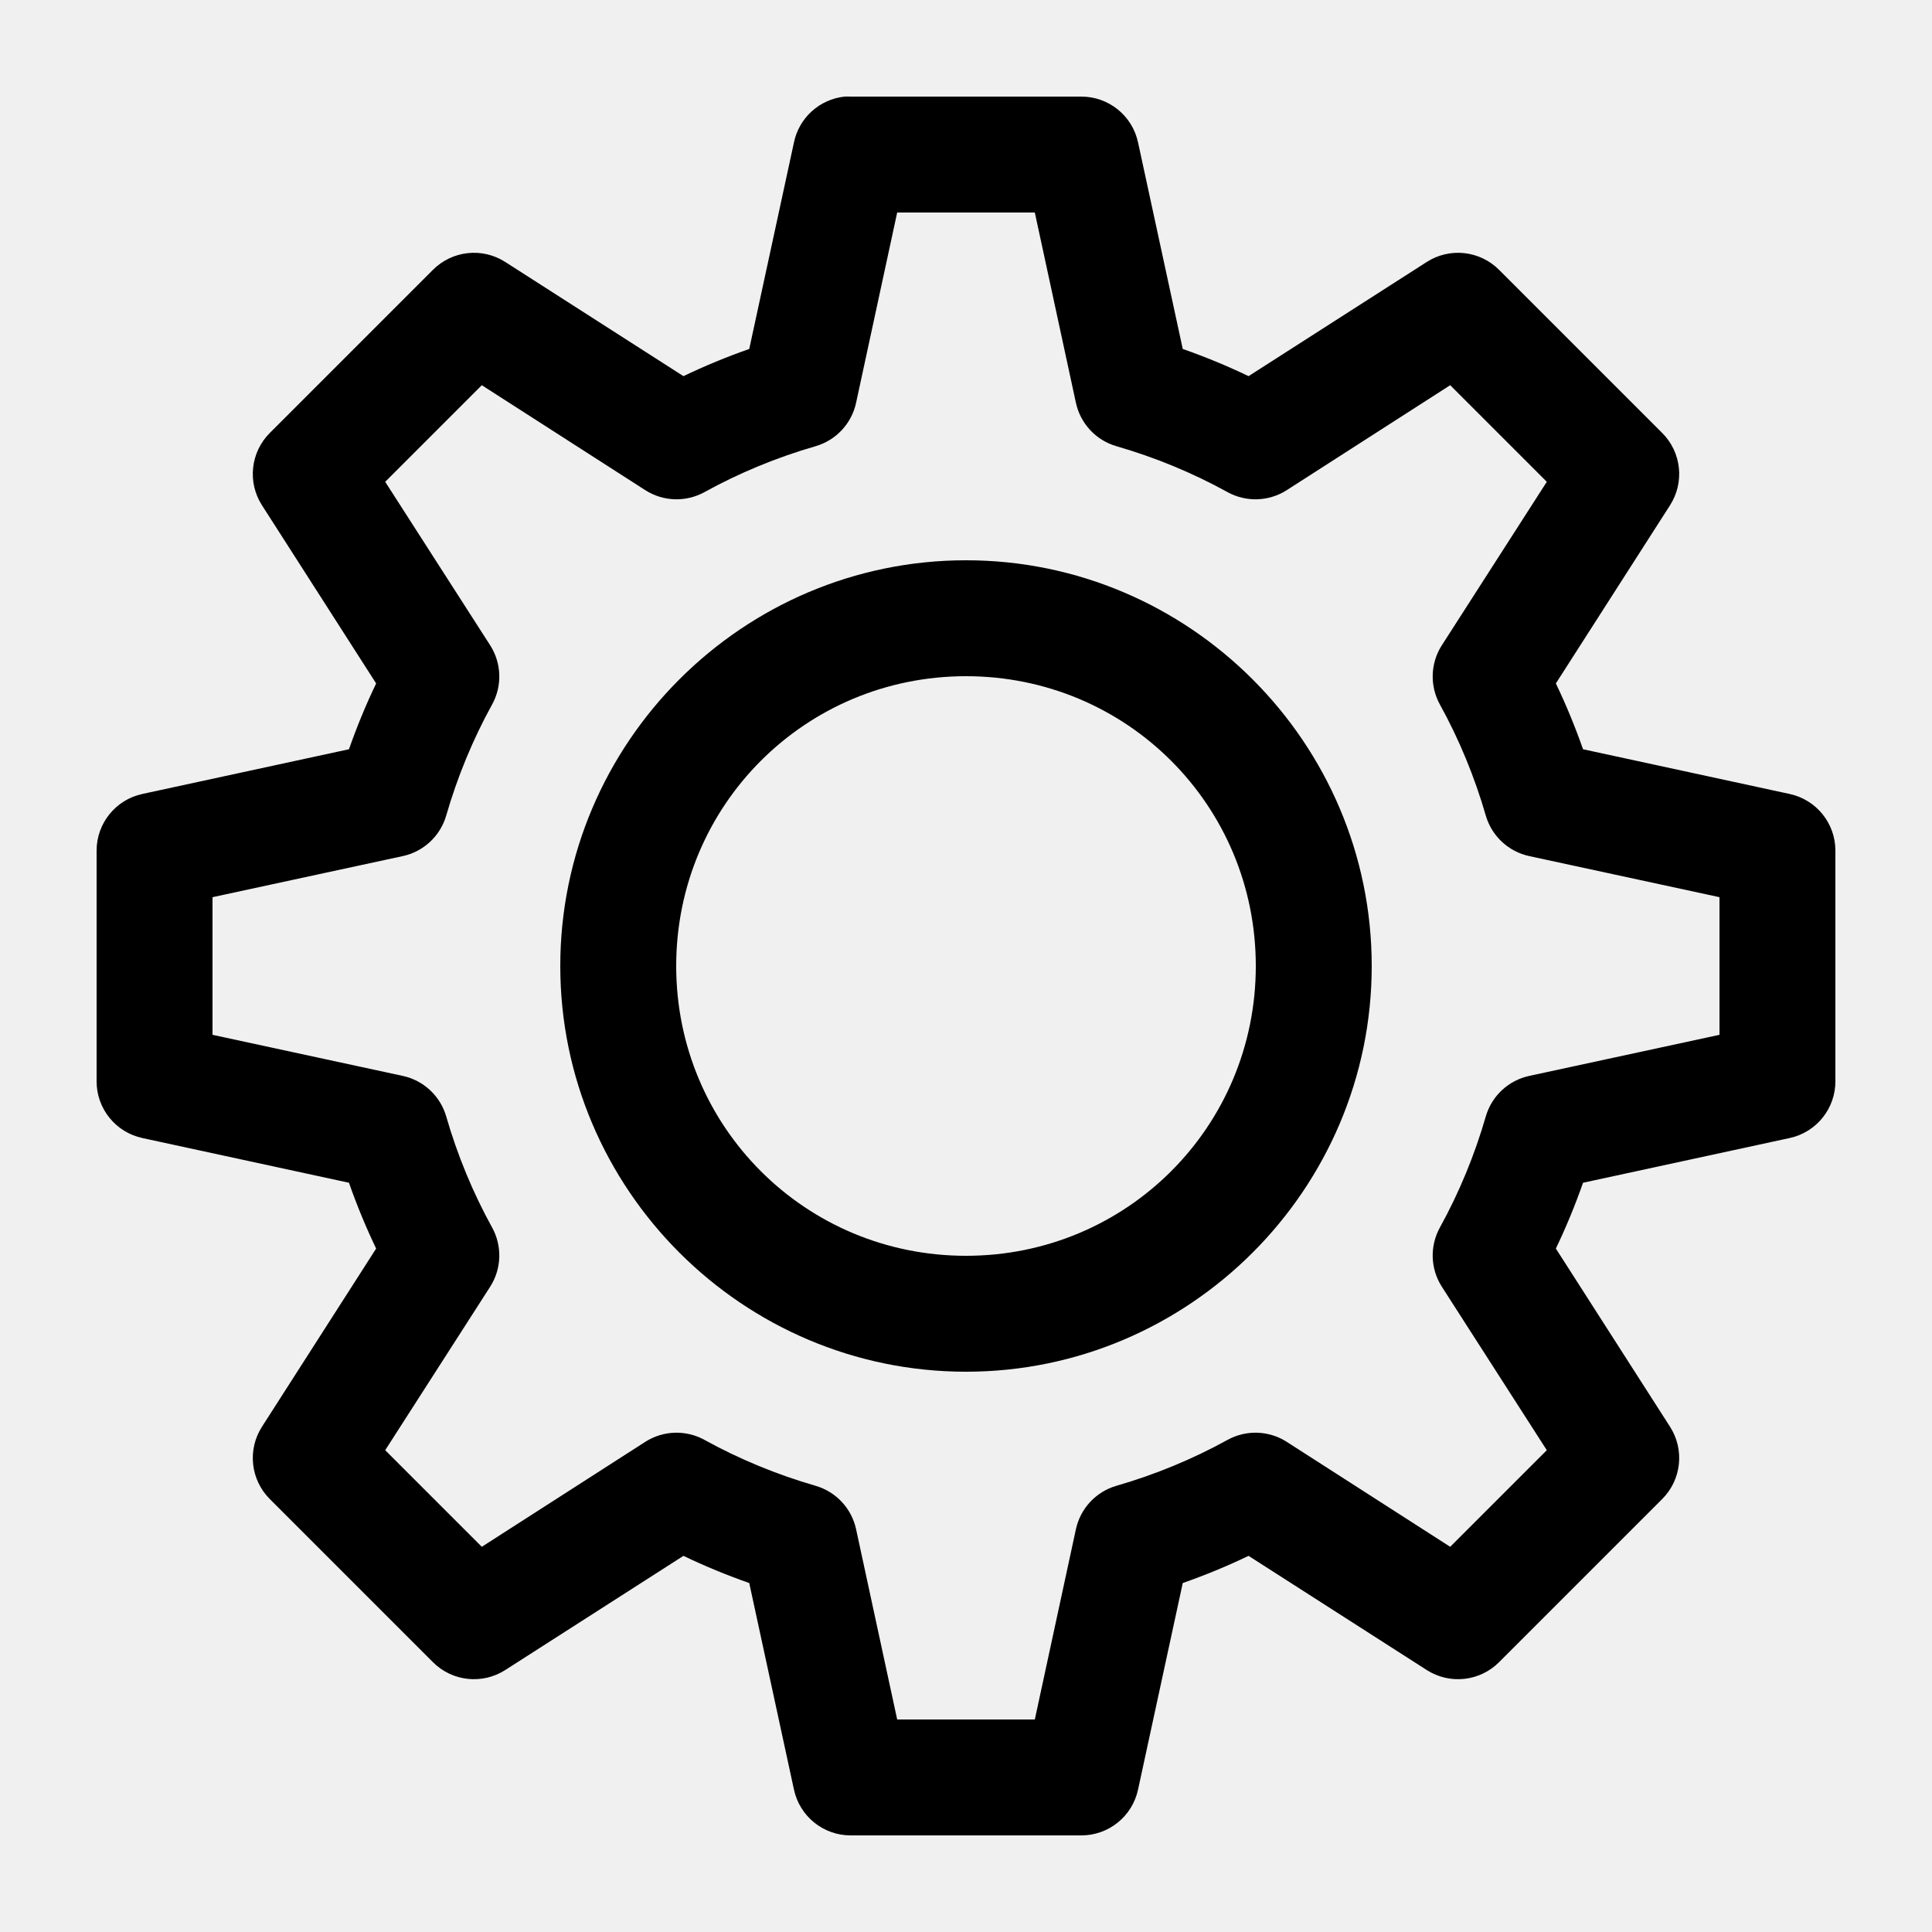
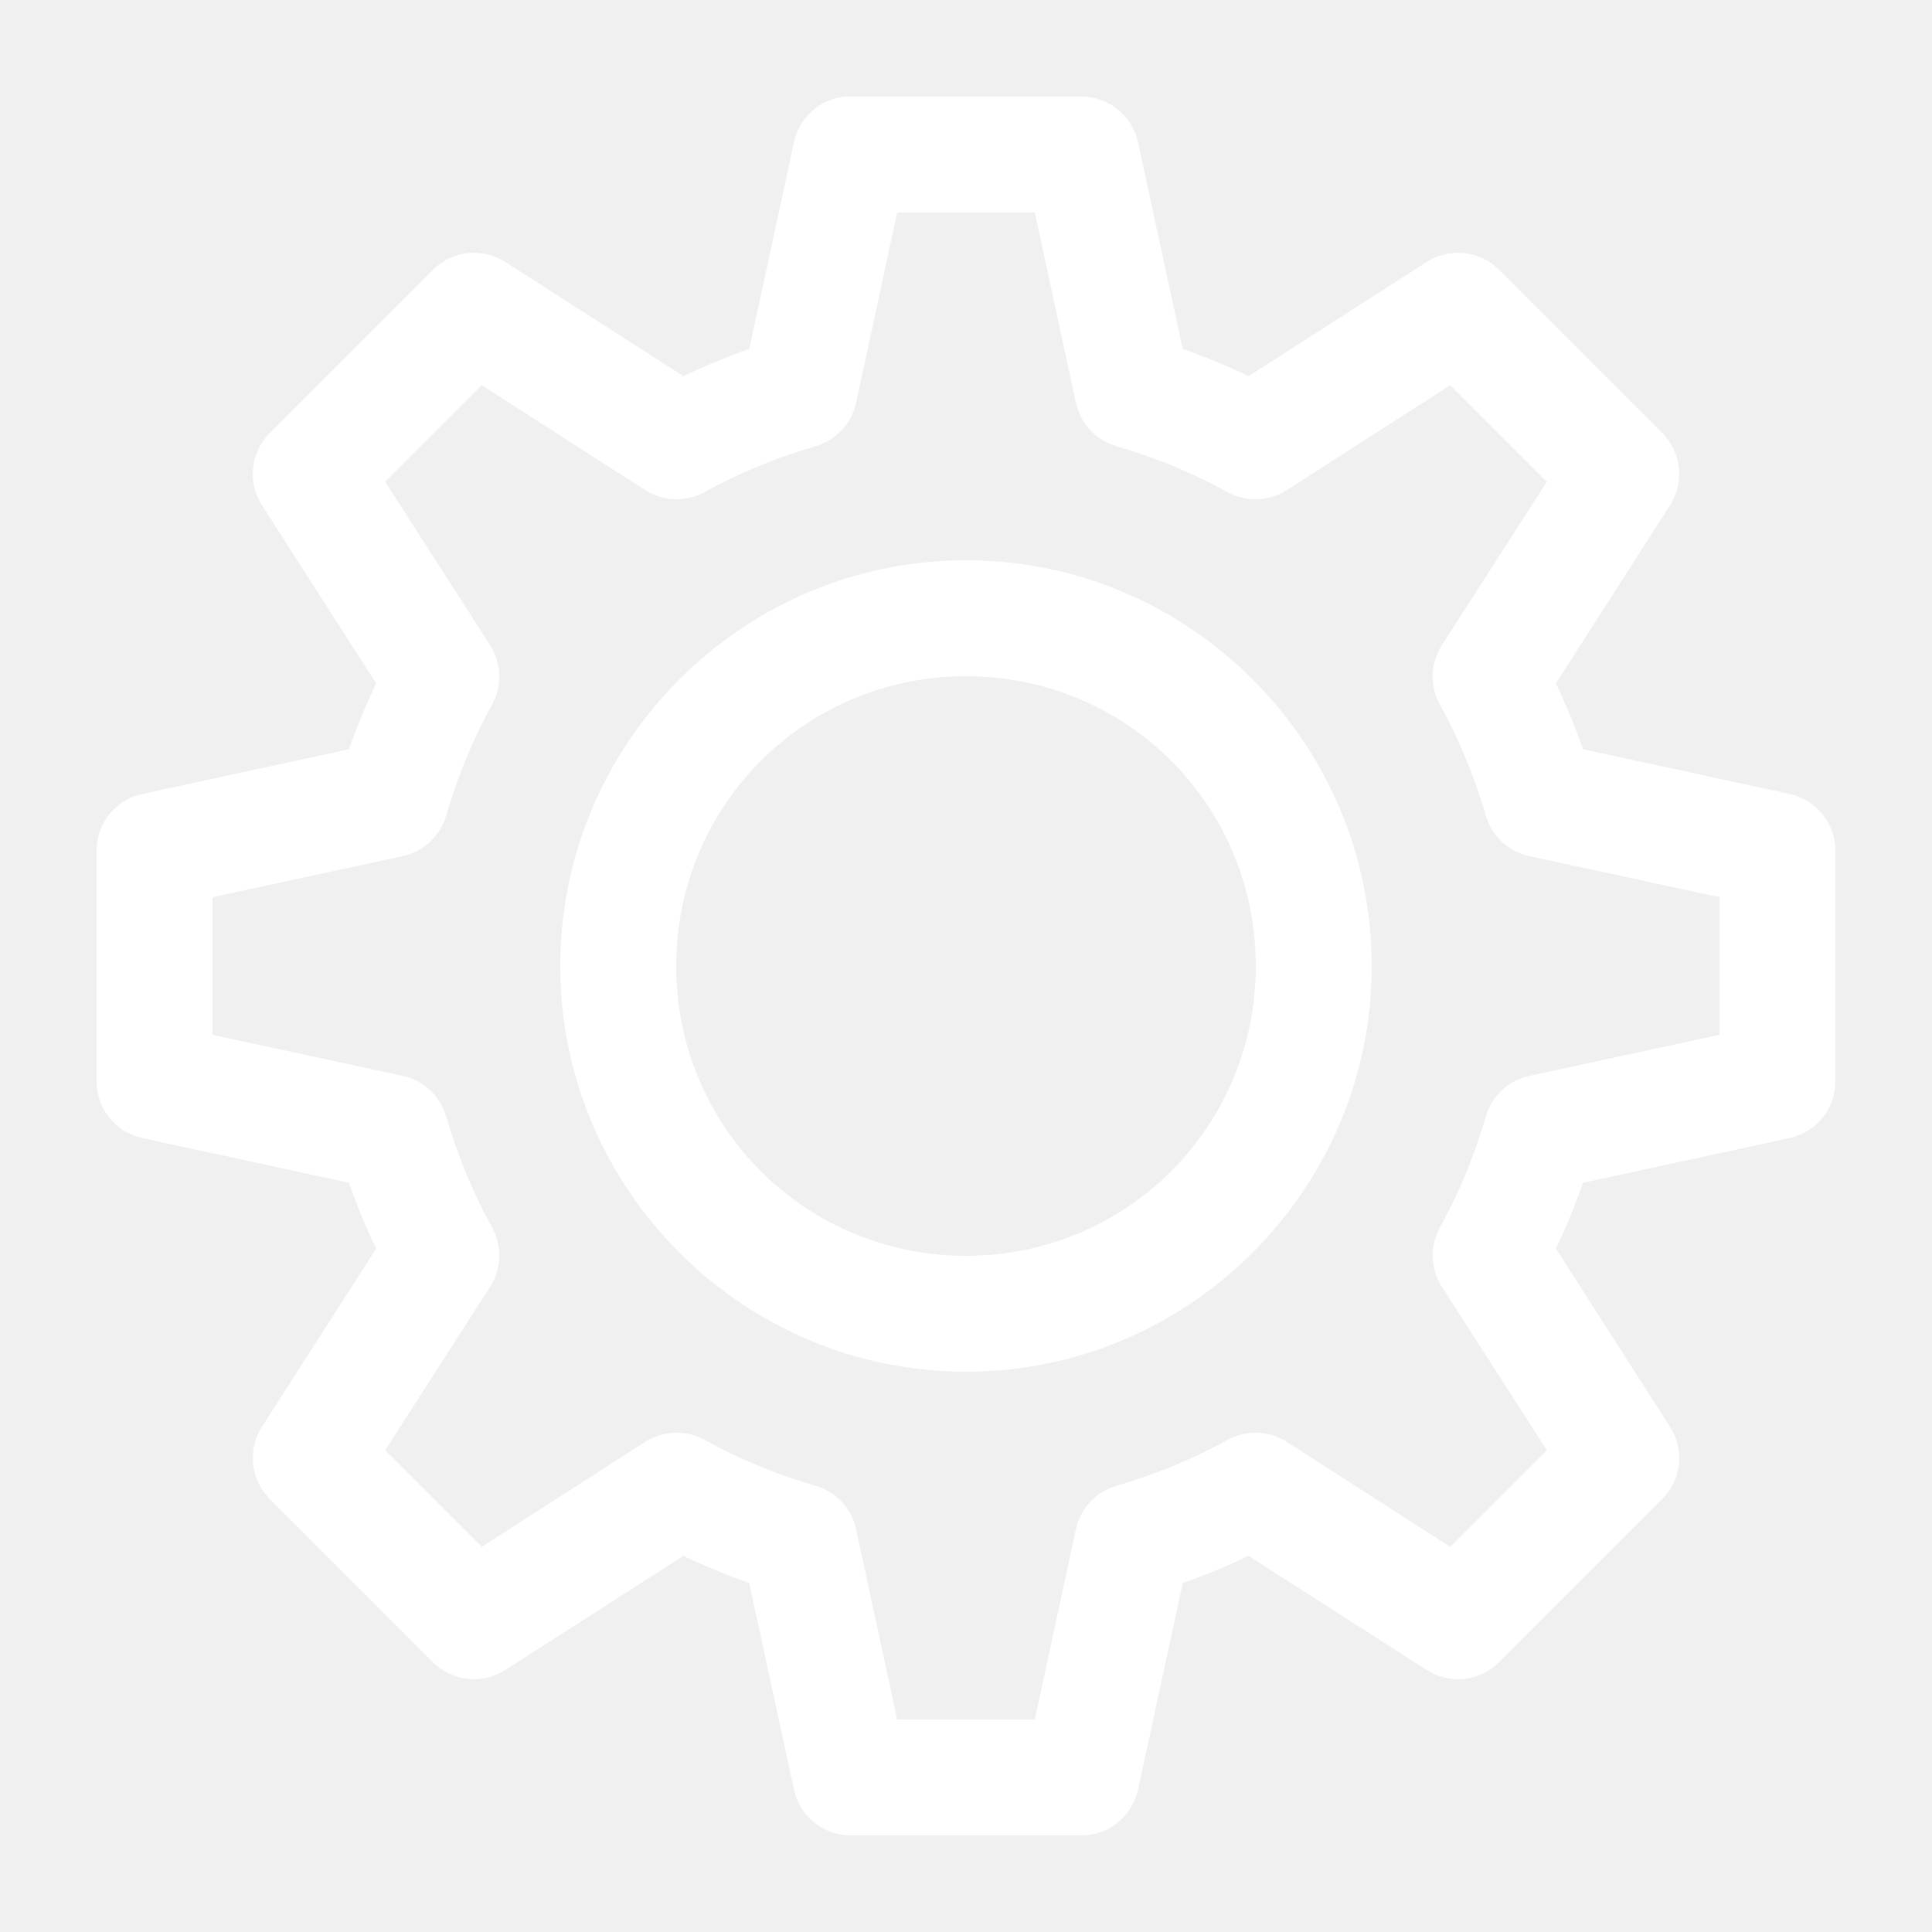
- <svg xmlns="http://www.w3.org/2000/svg" height="100px" width="100px" fill="#000000" version="1.1" x="0px" y="0px" viewBox="0 0 100 100">
-   <path style="font-size:medium;font-style:normal;font-variant:normal;font-weight:normal;font-stretch:normal;text-indent:0;text-align:start;text-decoration:none;line-height:normal;letter-spacing:normal;word-spacing:normal;text-transform:none;direction:ltr;block-progression:tb;writing-mode:lr-tb;text-anchor:start;baseline-shift:baseline;opacity:1;color:#000000;fill:#000000;fill-opacity:1;stroke:none;stroke-width:6;marker:none;visibility:visible;display:inline;overflow:visible;enable-background:accumulate;font-family:Sans;-inkscape-font-specification:Sans" d="M 43.719 5 A 3 3 0 0 0 41.094 7.375 L 38.781 18.062 C 37.611 18.473 36.484 18.937 35.375 19.469 L 26.156 13.562 A 3 3 0 0 0 22.406 13.969 L 13.969 22.406 A 3 3 0 0 0 13.562 26.156 L 19.469 35.375 C 18.937 36.484 18.473 37.611 18.062 38.781 L 7.375 41.094 A 3 3 0 0 0 5 44.031 L 5 55.969 A 3 3 0 0 0 7.375 58.906 L 18.062 61.219 C 18.473 62.389 18.937 63.516 19.469 64.625 L 13.562 73.844 A 3 3 0 0 0 13.969 77.594 L 22.406 86.031 A 3 3 0 0 0 26.156 86.438 L 35.375 80.531 C 36.484 81.063 37.611 81.527 38.781 81.938 L 41.094 92.625 A 3 3 0 0 0 44.031 95 L 55.969 95 A 3 3 0 0 0 58.906 92.625 L 61.219 81.938 C 62.389 81.527 63.516 81.063 64.625 80.531 L 73.844 86.438 A 3 3 0 0 0 77.594 86.031 L 86.031 77.594 A 3 3 0 0 0 86.438 73.844 L 80.531 64.625 C 81.063 63.516 81.527 62.389 81.938 61.219 L 92.625 58.906 A 3 3 0 0 0 95 55.969 L 95 44.031 A 3 3 0 0 0 92.625 41.094 L 81.938 38.781 C 81.527 37.611 81.063 36.484 80.531 35.375 L 86.438 26.156 A 3 3 0 0 0 86.031 22.406 L 77.594 13.969 A 3 3 0 0 0 73.844 13.562 L 64.625 19.469 C 63.516 18.937 62.389 18.473 61.219 18.062 L 58.906 7.375 A 3 3 0 0 0 55.969 5 L 44.031 5 A 3 3 0 0 0 43.719 5 z M 46.438 11 L 53.562 11 L 55.688 20.844 A 3 3 0 0 0 57.781 23.094 C 59.793 23.675 61.739 24.479 63.531 25.469 A 3 3 0 0 0 66.594 25.375 L 75.062 19.938 L 80.062 24.938 L 74.625 33.406 A 3 3 0 0 0 74.531 36.469 C 75.521 38.261 76.325 40.207 76.906 42.219 A 3 3 0 0 0 79.156 44.312 L 89 46.438 L 89 53.562 L 79.156 55.688 A 3 3 0 0 0 76.906 57.781 C 76.325 59.793 75.521 61.739 74.531 63.531 A 3 3 0 0 0 74.625 66.594 L 80.062 75.062 L 75.062 80.062 L 66.594 74.625 A 3 3 0 0 0 63.531 74.531 C 61.739 75.521 59.793 76.325 57.781 76.906 A 3 3 0 0 0 55.688 79.156 L 53.562 89 L 46.438 89 L 44.312 79.156 A 3 3 0 0 0 42.219 76.906 C 40.207 76.325 38.261 75.521 36.469 74.531 A 3 3 0 0 0 33.406 74.625 L 24.938 80.062 L 19.938 75.062 L 25.375 66.594 A 3 3 0 0 0 25.469 63.531 C 24.479 61.739 23.675 59.793 23.094 57.781 A 3 3 0 0 0 20.844 55.688 L 11 53.562 L 11 46.438 L 20.844 44.312 A 3 3 0 0 0 23.094 42.219 C 23.675 40.207 24.479 38.261 25.469 36.469 A 3 3 0 0 0 25.375 33.406 L 19.938 24.938 L 24.938 19.938 L 33.406 25.375 A 3 3 0 0 0 36.469 25.469 C 38.261 24.479 40.207 23.675 42.219 23.094 A 3 3 0 0 0 44.312 20.844 L 46.438 11 z M 50 29 C 38.438 29 29 38.438 29 50 C 29 61.562 38.438 71 50 71 C 61.562 71 71 61.562 71 50 C 71 38.438 61.562 29 50 29 z M 50 35 C 58.32 35 65 41.68 65 50 C 65 58.32 58.32 65 50 65 C 41.68 65 35 58.32 35 50 C 35 41.68 41.68 35 50 35 z " />
+ <svg xmlns="http://www.w3.org/2000/svg" height="100px" width="100px" fill="#ffffff" version="1.1" x="0px" y="0px" viewBox="0 0 100 100">
+   <path style="font-size:medium;font-style:normal;font-variant:normal;font-weight:normal;font-stretch:normal;text-indent:0;text-align:start;text-decoration:none;line-height:normal;letter-spacing:normal;word-spacing:normal;text-transform:none;direction:ltr;block-progression:tb;writing-mode:lr-tb;text-anchor:start;baseline-shift:baseline;opacity:1;color:#ffffff;fill:#ffffff;fill-opacity:1;stroke:none;stroke-width:6;marker:none;visibility:visible;display:inline;overflow:visible;enable-background:accumulate;font-family:Sans;-inkscape-font-specification:Sans" d="M 43.719 5 A 3 3 0 0 0 41.094 7.375 L 38.781 18.062 C 37.611 18.473 36.484 18.937 35.375 19.469 L 26.156 13.562 A 3 3 0 0 0 22.406 13.969 L 13.969 22.406 A 3 3 0 0 0 13.562 26.156 L 19.469 35.375 C 18.937 36.484 18.473 37.611 18.062 38.781 L 7.375 41.094 A 3 3 0 0 0 5 44.031 L 5 55.969 A 3 3 0 0 0 7.375 58.906 L 18.062 61.219 C 18.473 62.389 18.937 63.516 19.469 64.625 L 13.562 73.844 A 3 3 0 0 0 13.969 77.594 L 22.406 86.031 A 3 3 0 0 0 26.156 86.438 L 35.375 80.531 C 36.484 81.063 37.611 81.527 38.781 81.938 L 41.094 92.625 A 3 3 0 0 0 44.031 95 L 55.969 95 A 3 3 0 0 0 58.906 92.625 L 61.219 81.938 C 62.389 81.527 63.516 81.063 64.625 80.531 L 73.844 86.438 A 3 3 0 0 0 77.594 86.031 L 86.031 77.594 A 3 3 0 0 0 86.438 73.844 L 80.531 64.625 C 81.063 63.516 81.527 62.389 81.938 61.219 L 92.625 58.906 A 3 3 0 0 0 95 55.969 L 95 44.031 A 3 3 0 0 0 92.625 41.094 L 81.938 38.781 C 81.527 37.611 81.063 36.484 80.531 35.375 L 86.438 26.156 A 3 3 0 0 0 86.031 22.406 L 77.594 13.969 A 3 3 0 0 0 73.844 13.562 L 64.625 19.469 C 63.516 18.937 62.389 18.473 61.219 18.062 L 58.906 7.375 A 3 3 0 0 0 55.969 5 L 44.031 5 A 3 3 0 0 0 43.719 5 z M 46.438 11 L 53.562 11 L 55.688 20.844 A 3 3 0 0 0 57.781 23.094 C 59.793 23.675 61.739 24.479 63.531 25.469 A 3 3 0 0 0 66.594 25.375 L 75.062 19.938 L 80.062 24.938 L 74.625 33.406 A 3 3 0 0 0 74.531 36.469 C 75.521 38.261 76.325 40.207 76.906 42.219 A 3 3 0 0 0 79.156 44.312 L 89 46.438 L 89 53.562 L 79.156 55.688 A 3 3 0 0 0 76.906 57.781 C 76.325 59.793 75.521 61.739 74.531 63.531 A 3 3 0 0 0 74.625 66.594 L 80.062 75.062 L 75.062 80.062 L 66.594 74.625 A 3 3 0 0 0 63.531 74.531 C 61.739 75.521 59.793 76.325 57.781 76.906 A 3 3 0 0 0 55.688 79.156 L 53.562 89 L 46.438 89 L 44.312 79.156 A 3 3 0 0 0 42.219 76.906 C 40.207 76.325 38.261 75.521 36.469 74.531 A 3 3 0 0 0 33.406 74.625 L 24.938 80.062 L 19.938 75.062 L 25.375 66.594 A 3 3 0 0 0 25.469 63.531 C 24.479 61.739 23.675 59.793 23.094 57.781 A 3 3 0 0 0 20.844 55.688 L 11 53.562 L 11 46.438 L 20.844 44.312 A 3 3 0 0 0 23.094 42.219 C 23.675 40.207 24.479 38.261 25.469 36.469 A 3 3 0 0 0 25.375 33.406 L 19.938 24.938 L 24.938 19.938 L 33.406 25.375 A 3 3 0 0 0 36.469 25.469 C 38.261 24.479 40.207 23.675 42.219 23.094 A 3 3 0 0 0 44.312 20.844 L 46.438 11 z M 50 29 C 38.438 29 29 38.438 29 50 C 29 61.562 38.438 71 50 71 C 61.562 71 71 61.562 71 50 C 71 38.438 61.562 29 50 29 z M 50 35 C 58.32 35 65 41.68 65 50 C 65 58.32 58.32 65 50 65 C 41.68 65 35 58.32 35 50 C 35 41.68 41.68 35 50 35 z " />
</svg>
